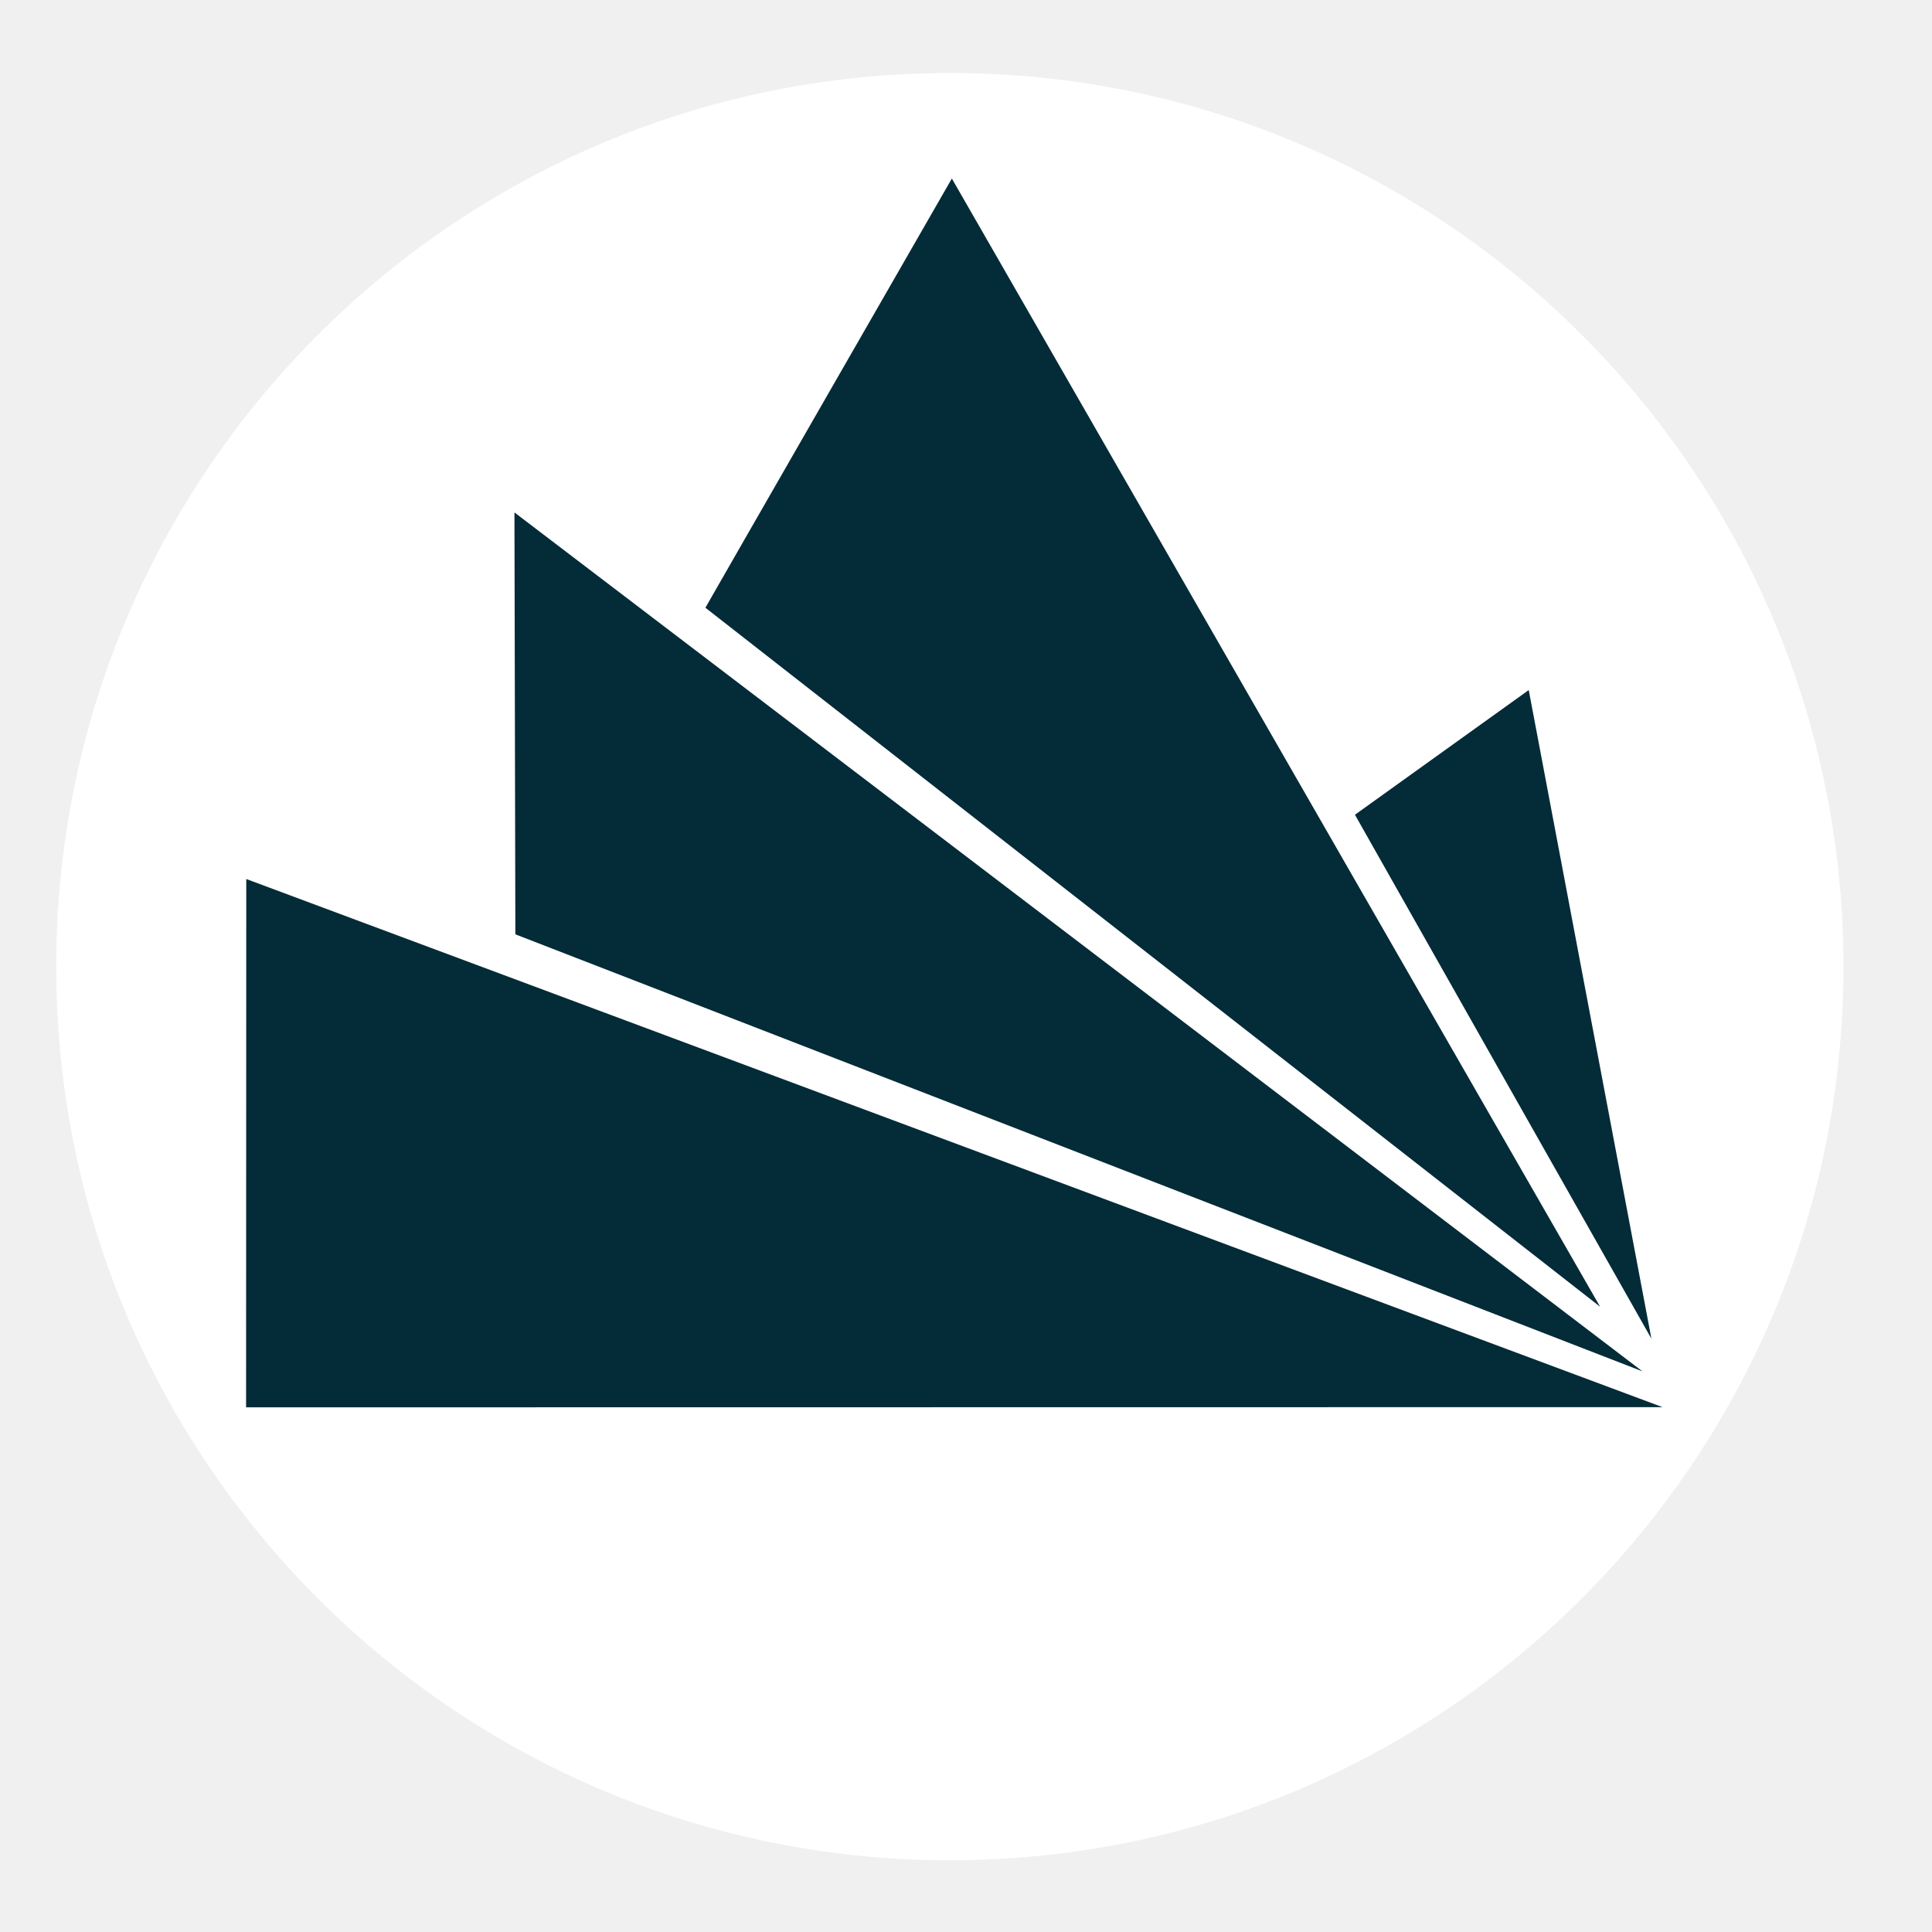
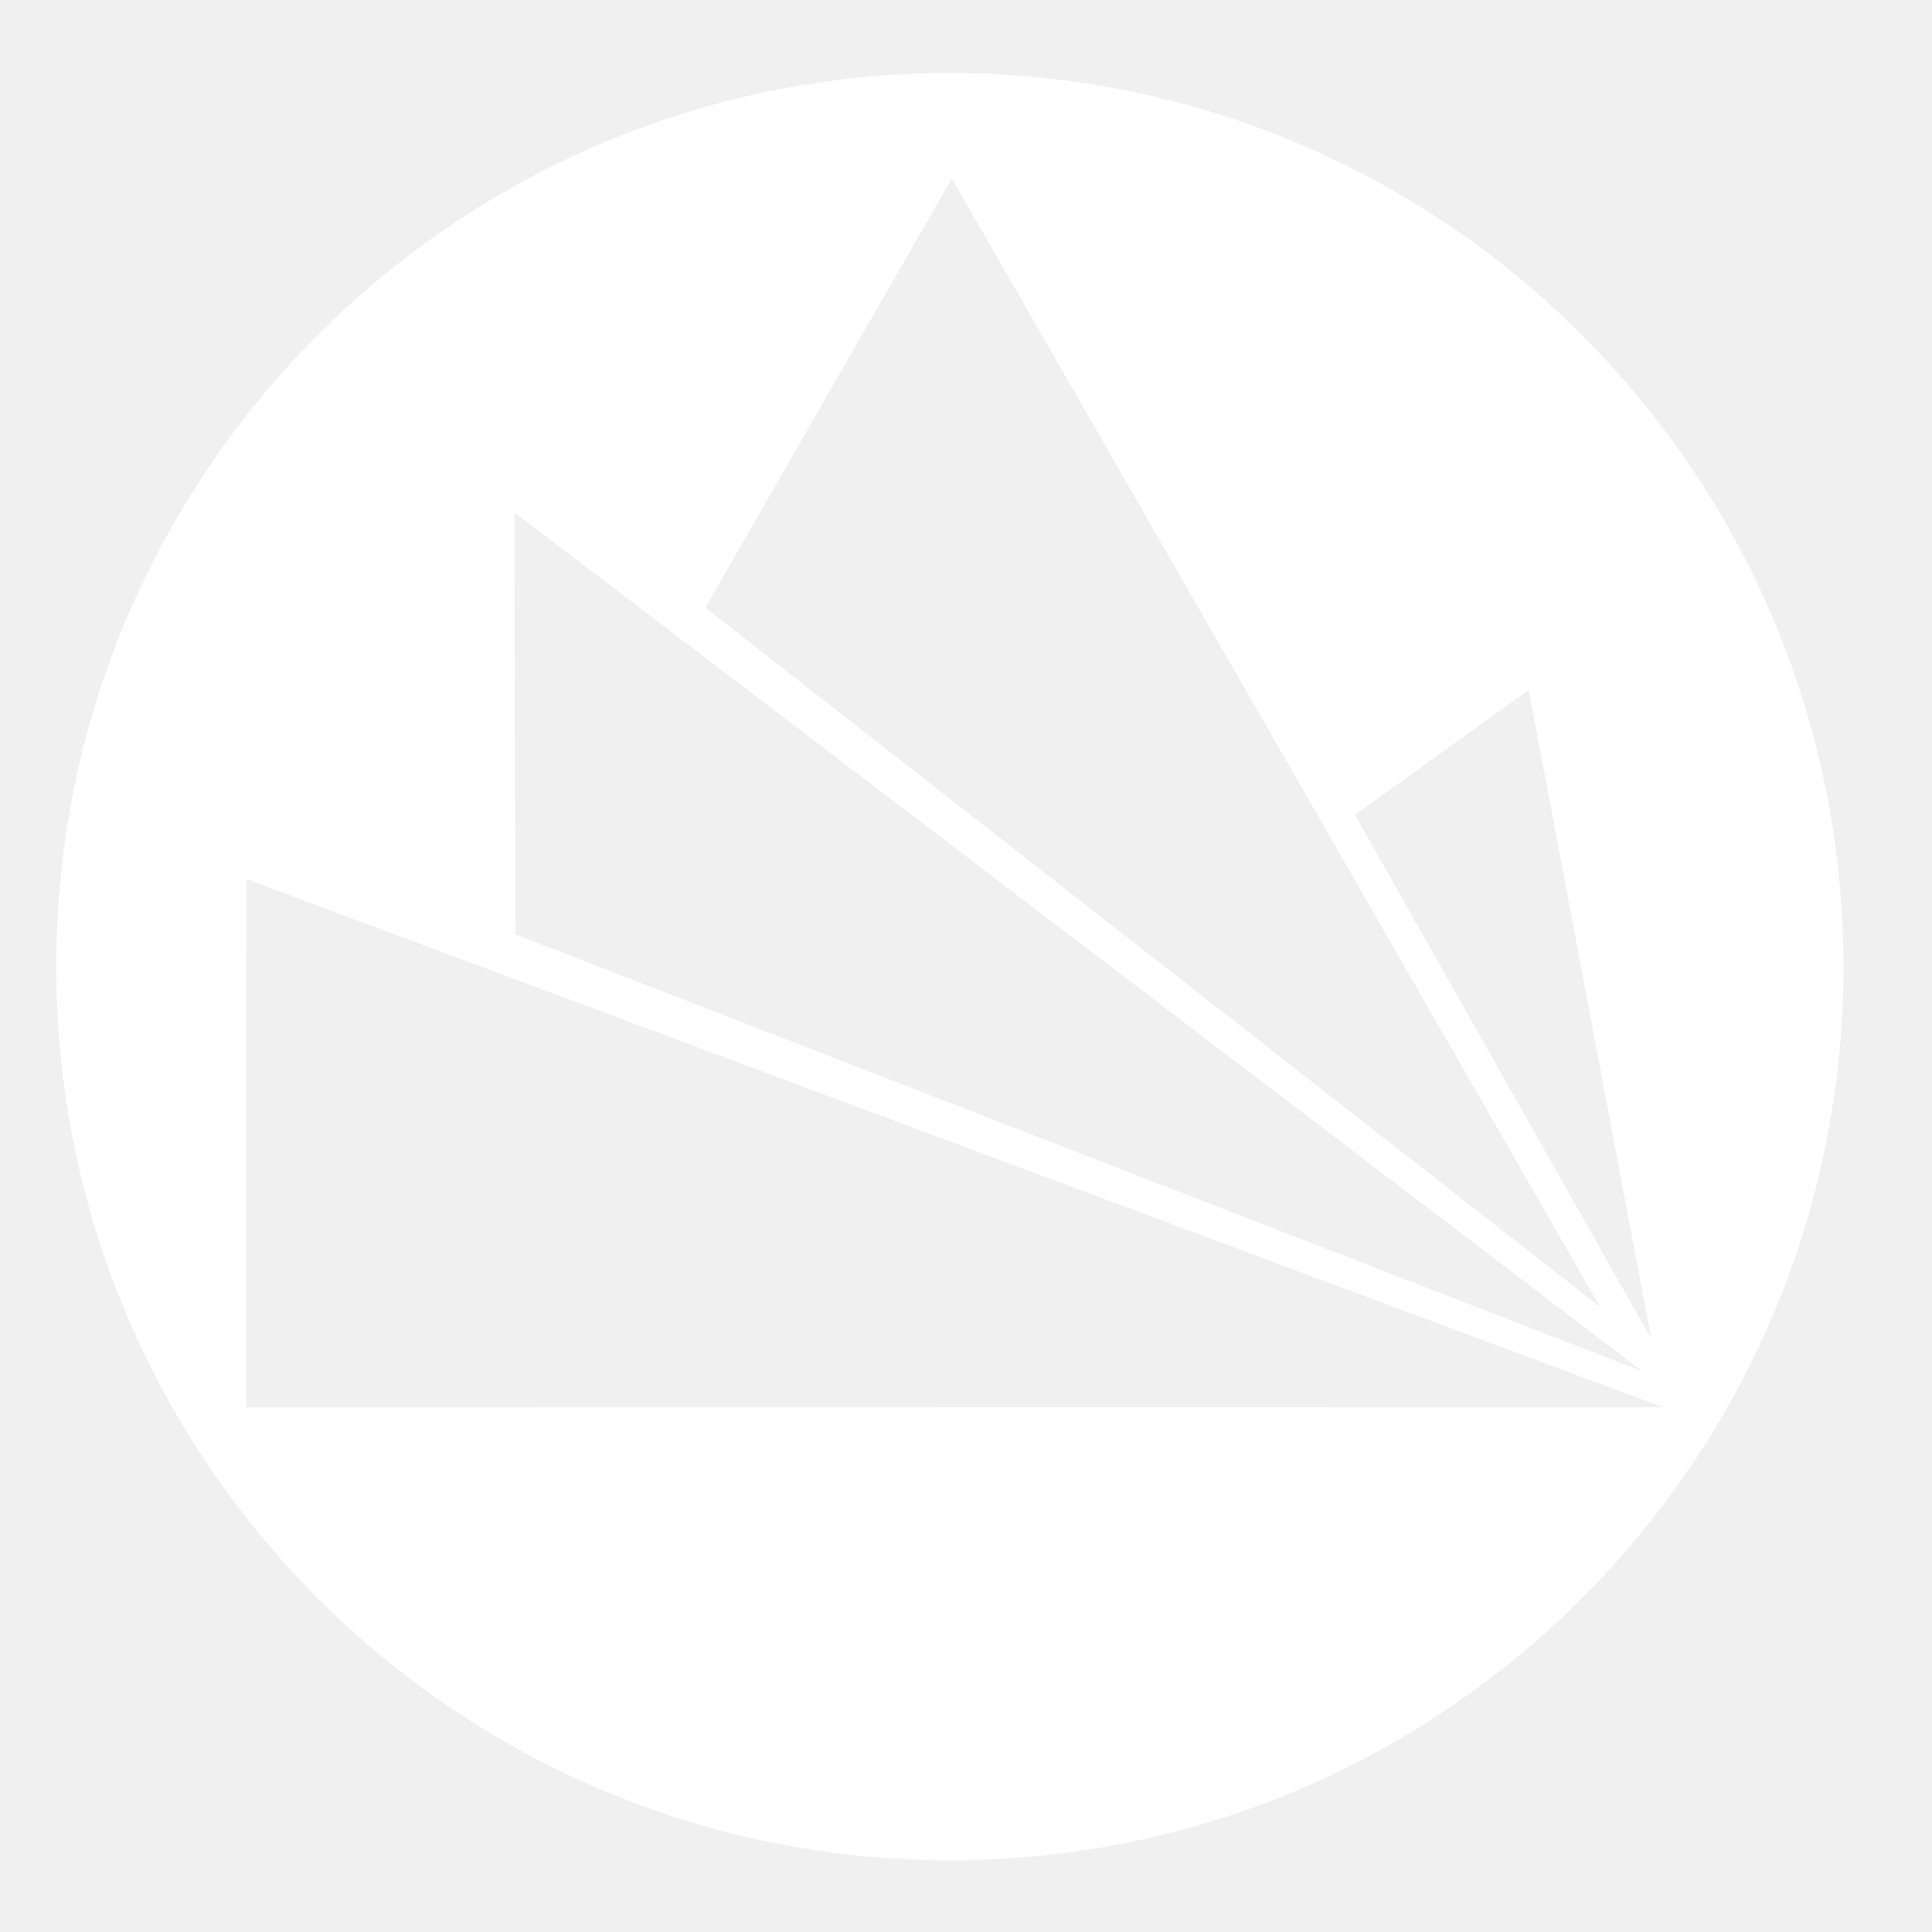
<svg xmlns="http://www.w3.org/2000/svg" width="40" height="40" viewBox="0 0 10.583 10.583" version="1.1" id="svg5" xml:space="preserve">
  <defs id="defs2">
    <rect x="1243.094" y="28.991" width="108.894" height="145.664" id="rect1127" />
  </defs>
-   <ellipse style="fill:#ffffff;fill-opacity:1;fill-rule:evenodd;stroke:none;stroke-width:0.2;stroke-linecap:round;stroke-miterlimit:0;stroke-dasharray:none;stroke-opacity:1;paint-order:fill markers stroke" id="ellipse345" cx="5.203" cy="5.295" rx="4.895" ry="4.895" />
-   <path id="path347" style="fill:#042b38;fill-opacity:1;fill-rule:evenodd;stroke:none;stroke-width:0.2;stroke-linecap:round;stroke-miterlimit:0;stroke-dasharray:none;stroke-opacity:1;paint-order:fill markers stroke" d="m 5.214,0.978 c 0,0 -1.347,2.344 -1.35,2.351 l 4.901,3.829 z m -2.396,1.829 0.005,2.311 6.174,2.394 z M 8.374,3.78 7.422,4.463 c 0,0 1.621,2.866 1.624,2.87 z M 1.349,4.815 1.348,7.709 9.107,7.708 Z" />
+   <path id="ellipse345" style="fill:#ffffff;fill-opacity:1;fill-rule:evenodd;stroke:none;stroke-width:0.2;stroke-linecap:round;stroke-miterlimit:0;stroke-dasharray:none;stroke-opacity:1;paint-order:fill markers stroke" d="M 5.203 0.4 A 4.895 4.895 0 0 0 0.308 5.295 A 4.895 4.895 0 0 0 5.203 10.19 A 4.895 4.895 0 0 0 10.098 5.295 A 4.895 4.895 0 0 0 5.203 0.4 z M 5.214 0.978 L 8.764 7.158 L 3.864 3.329 C 3.867 3.322 5.214 0.978 5.214 0.978 z M 2.818 2.807 L 8.997 7.512 L 2.823 5.118 L 2.818 2.807 z M 8.374 3.78 L 9.045 7.333 C 9.043 7.328 7.422 4.463 7.422 4.463 L 8.374 3.78 z M 1.349 4.815 L 9.107 7.708 L 1.348 7.709 L 1.349 4.815 z " />
</svg>
